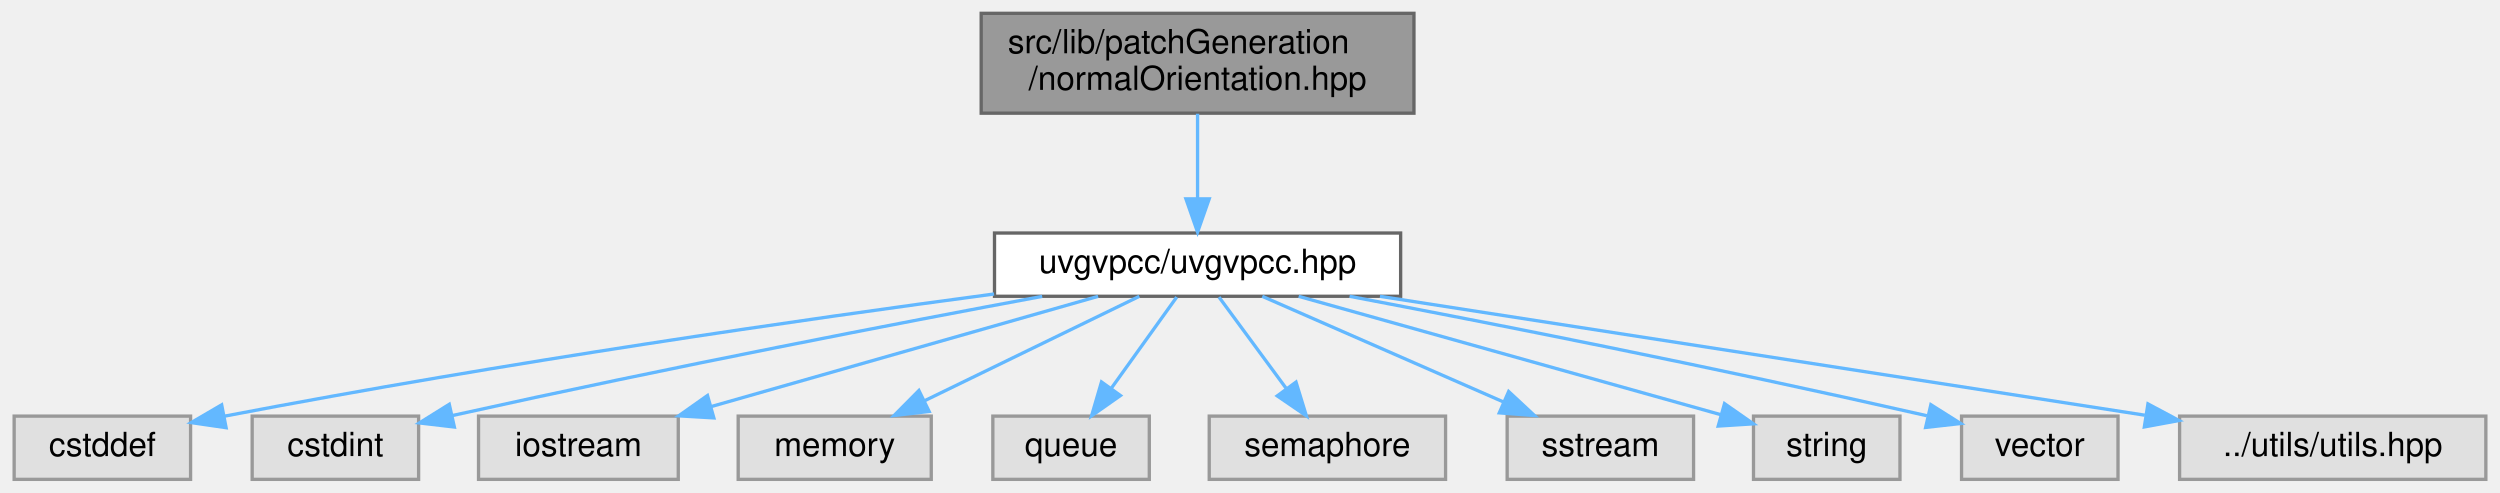
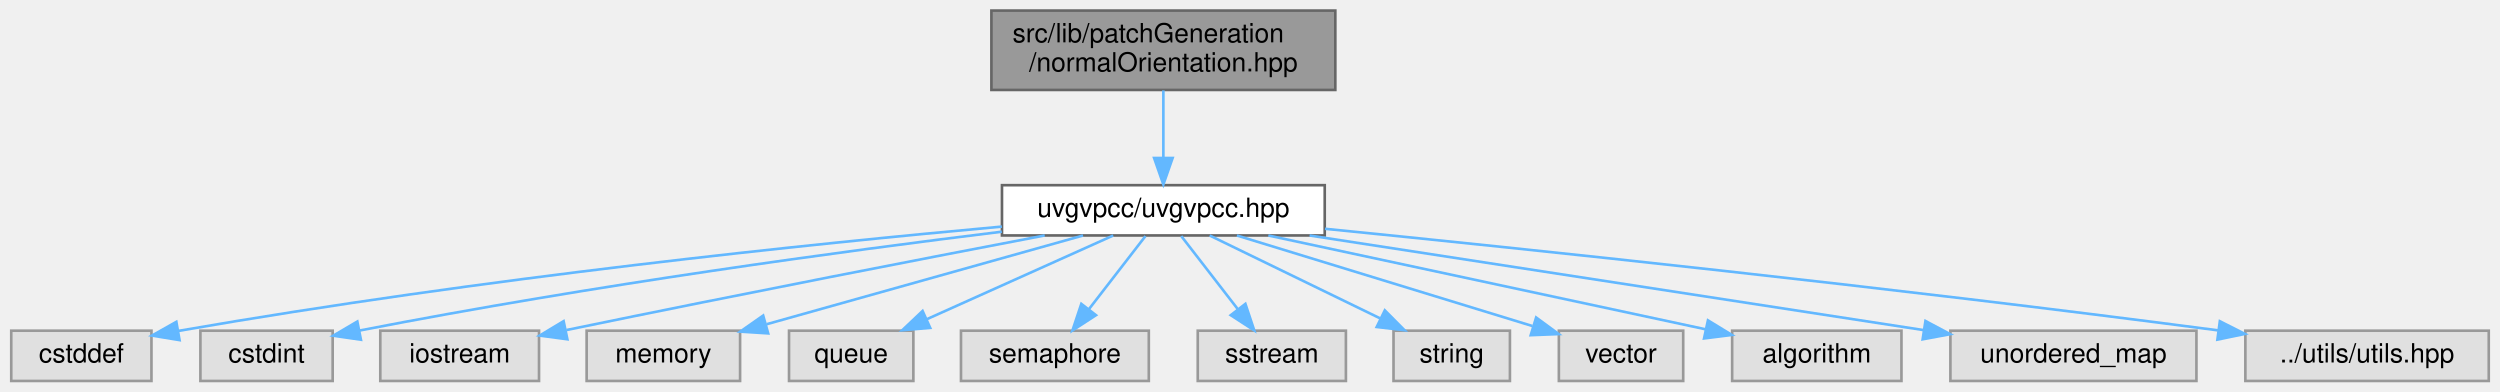
- <svg xmlns="http://www.w3.org/2000/svg" xmlns:xlink="http://www.w3.org/1999/xlink" width="751pt" height="148pt" viewBox="0.00 0.00 750.50 148.00">
+ <svg xmlns="http://www.w3.org/2000/svg" xmlns:xlink="http://www.w3.org/1999/xlink" width="945pt" height="148pt" viewBox="0.00 0.00 944.50 148.00">
  <g id="graph0" class="graph" transform="scale(1 1) rotate(0) translate(4 144)">
    <g id="Node000001" class="node">
      <g id="a_Node000001">
        <a xlink:title=" ">
-           <polygon fill="#999999" stroke="#666666" points="420.5,-140 290.5,-140 290.5,-110 420.5,-110 420.5,-140" />
-           <text text-anchor="start" x="298.5" y="-128" font-family="Helvetica,sans-Serif" font-size="10.00">src/lib/patchGeneration</text>
-           <text text-anchor="middle" x="355.5" y="-117" font-family="Helvetica,sans-Serif" font-size="10.00">/normalOrientation.hpp</text>
+           <polygon fill="#999999" stroke="#666666" points="500.5,-140 370.5,-140 370.5,-110 500.5,-110 500.5,-140" />
+           <text text-anchor="start" x="378.5" y="-128" font-family="Helvetica,sans-Serif" font-size="10.00">src/lib/patchGeneration</text>
+           <text text-anchor="middle" x="435.5" y="-117" font-family="Helvetica,sans-Serif" font-size="10.00">/normalOrientation.hpp</text>
        </a>
      </g>
    </g>
    <g id="Node000002" class="node">
      <g id="a_Node000002">
        <a xlink:href="uvgvpcc_8hpp.html" target="_top" xlink:title=" ">
-           <polygon fill="white" stroke="#666666" points="416.5,-74 294.5,-74 294.5,-55 416.5,-55 416.5,-74" />
-           <text text-anchor="middle" x="355.5" y="-62" font-family="Helvetica,sans-Serif" font-size="10.00">uvgvpcc/uvgvpcc.hpp</text>
+           <polygon fill="white" stroke="#666666" points="496.5,-74 374.5,-74 374.5,-55 496.5,-55 496.5,-74" />
+           <text text-anchor="middle" x="435.5" y="-62" font-family="Helvetica,sans-Serif" font-size="10.00">uvgvpcc/uvgvpcc.hpp</text>
        </a>
      </g>
    </g>
    <g id="edge1_Node000001_Node000002" class="edge">
      <g id="a_edge1_Node000001_Node000002">
        <a xlink:title=" ">
-           <path fill="none" stroke="#63b8ff" d="M355.5,-109.84C355.5,-102.21 355.5,-92.7 355.5,-84.45" />
-           <polygon fill="#63b8ff" stroke="#63b8ff" points="359,-84.27 355.5,-74.27 352,-84.27 359,-84.27" />
+           <path fill="none" stroke="#63b8ff" d="M435.5,-109.84C435.5,-102.21 435.5,-92.7 435.5,-84.45" />
+           <polygon fill="#63b8ff" stroke="#63b8ff" points="439,-84.27 435.5,-74.27 432,-84.27 439,-84.27" />
        </a>
      </g>
    </g>
    <g id="Node000003" class="node">
      <g id="a_Node000003">
        <a xlink:title=" ">
          <polygon fill="#e0e0e0" stroke="#999999" points="53,-19 0,-19 0,0 53,0 53,-19" />
          <text text-anchor="middle" x="26.5" y="-7" font-family="Helvetica,sans-Serif" font-size="10.00">cstddef</text>
        </a>
      </g>
    </g>
    <g id="edge2_Node000002_Node000003" class="edge">
      <g id="a_edge2_Node000002_Node000003">
        <a xlink:title=" ">
-           <path fill="none" stroke="#63b8ff" d="M294.37,-55.69C237.13,-48.04 149.02,-35.41 63.11,-18.97" />
-           <polygon fill="#63b8ff" stroke="#63b8ff" points="63.67,-15.52 53.18,-17.05 62.34,-22.39 63.67,-15.52" />
+           <path fill="none" stroke="#63b8ff" d="M374.46,-58.35C302.43,-51.81 178.91,-39.08 63.26,-18.93" />
+           <polygon fill="#63b8ff" stroke="#63b8ff" points="63.62,-15.44 53.17,-17.15 62.41,-22.34 63.62,-15.44" />
        </a>
      </g>
    </g>
    <g id="Node000004" class="node">
      <g id="a_Node000004">
        <a xlink:title=" ">
          <polygon fill="#e0e0e0" stroke="#999999" points="121.5,-19 71.5,-19 71.5,0 121.5,0 121.5,-19" />
          <text text-anchor="middle" x="96.5" y="-7" font-family="Helvetica,sans-Serif" font-size="10.00">cstdint</text>
        </a>
      </g>
    </g>
    <g id="edge3_Node000002_Node000004" class="edge">
      <g id="a_edge3_Node000002_Node000004">
        <a xlink:title=" ">
-           <path fill="none" stroke="#63b8ff" d="M308.82,-54.97C265.35,-46.87 198.53,-34.01 131.59,-19.16" />
-           <polygon fill="#63b8ff" stroke="#63b8ff" points="132.24,-15.72 121.72,-16.95 130.71,-22.55 132.24,-15.72" />
+           <path fill="none" stroke="#63b8ff" d="M374.43,-56.42C314.87,-49.1 221.54,-36.53 131.77,-19.08" />
+           <polygon fill="#63b8ff" stroke="#63b8ff" points="132.18,-15.59 121.69,-17.1 130.82,-22.46 132.18,-15.59" />
        </a>
      </g>
    </g>
    <g id="Node000005" class="node">
      <g id="a_Node000005">
        <a xlink:title=" ">
          <polygon fill="#e0e0e0" stroke="#999999" points="199.5,-19 139.5,-19 139.5,0 199.5,0 199.5,-19" />
          <text text-anchor="middle" x="169.5" y="-7" font-family="Helvetica,sans-Serif" font-size="10.00">iostream</text>
        </a>
      </g>
    </g>
    <g id="edge4_Node000002_Node000005" class="edge">
      <g id="a_edge4_Node000002_Node000005">
        <a xlink:title=" ">
-           <path fill="none" stroke="#63b8ff" d="M325.62,-54.98C294.12,-46.01 244.33,-31.82 209.47,-21.89" />
-           <polygon fill="#63b8ff" stroke="#63b8ff" points="210.19,-18.46 199.62,-19.08 208.28,-25.19 210.19,-18.46" />
+           <path fill="none" stroke="#63b8ff" d="M390.65,-55C346.97,-46.65 278.42,-33.38 209.84,-19.24" />
+           <polygon fill="#63b8ff" stroke="#63b8ff" points="210.22,-15.75 199.72,-17.15 208.8,-22.6 210.22,-15.75" />
        </a>
      </g>
    </g>
    <g id="Node000006" class="node">
      <g id="a_Node000006">
        <a xlink:title=" ">
          <polygon fill="#e0e0e0" stroke="#999999" points="275.5,-19 217.5,-19 217.5,0 275.5,0 275.5,-19" />
          <text text-anchor="middle" x="246.5" y="-7" font-family="Helvetica,sans-Serif" font-size="10.00">memory</text>
        </a>
      </g>
    </g>
    <g id="edge5_Node000002_Node000006" class="edge">
      <g id="a_edge5_Node000002_Node000006">
        <a xlink:title=" ">
-           <path fill="none" stroke="#63b8ff" d="M337.99,-54.98C320.53,-46.5 293.49,-33.35 273.33,-23.54" />
-           <polygon fill="#63b8ff" stroke="#63b8ff" points="274.86,-20.4 264.33,-19.17 271.79,-26.69 274.86,-20.4" />
+           <path fill="none" stroke="#63b8ff" d="M405.13,-54.98C372.65,-45.88 321.03,-31.4 285.55,-21.45" />
+           <polygon fill="#63b8ff" stroke="#63b8ff" points="286.12,-17.98 275.55,-18.65 284.23,-24.72 286.12,-17.98" />
        </a>
      </g>
    </g>
    <g id="Node000007" class="node">
      <g id="a_Node000007">
        <a xlink:title=" ">
          <polygon fill="#e0e0e0" stroke="#999999" points="341,-19 294,-19 294,0 341,0 341,-19" />
          <text text-anchor="middle" x="317.5" y="-7" font-family="Helvetica,sans-Serif" font-size="10.00">queue</text>
        </a>
      </g>
    </g>
    <g id="edge6_Node000002_Node000007" class="edge">
      <g id="a_edge6_Node000002_Node000007">
        <a xlink:title=" ">
-           <path fill="none" stroke="#63b8ff" d="M349.23,-54.75C343.91,-47.34 336.14,-36.5 329.62,-27.41" />
-           <polygon fill="#63b8ff" stroke="#63b8ff" points="332.33,-25.18 323.66,-19.09 326.64,-29.26 332.33,-25.18" />
+           <path fill="none" stroke="#63b8ff" d="M416.54,-54.98C397.47,-46.42 367.84,-33.11 345.95,-23.28" />
+           <polygon fill="#63b8ff" stroke="#63b8ff" points="347.36,-20.07 336.8,-19.17 344.49,-26.46 347.36,-20.07" />
        </a>
      </g>
    </g>
    <g id="Node000008" class="node">
      <g id="a_Node000008">
        <a xlink:title=" ">
          <polygon fill="#e0e0e0" stroke="#999999" points="430,-19 359,-19 359,0 430,0 430,-19" />
          <text text-anchor="middle" x="394.5" y="-7" font-family="Helvetica,sans-Serif" font-size="10.00">semaphore</text>
        </a>
      </g>
    </g>
    <g id="edge7_Node000002_Node000008" class="edge">
      <g id="a_edge7_Node000002_Node000008">
        <a xlink:title=" ">
-           <path fill="none" stroke="#63b8ff" d="M361.94,-54.75C367.39,-47.34 375.36,-36.5 382.06,-27.41" />
-           <polygon fill="#63b8ff" stroke="#63b8ff" points="385.07,-29.22 388.18,-19.09 379.43,-25.07 385.07,-29.22" />
+           <path fill="none" stroke="#63b8ff" d="M428.73,-54.75C422.94,-47.26 414.44,-36.28 407.36,-27.13" />
+           <polygon fill="#63b8ff" stroke="#63b8ff" points="410.03,-24.86 401.14,-19.09 404.49,-29.14 410.03,-24.86" />
        </a>
      </g>
    </g>
    <g id="Node000009" class="node">
      <g id="a_Node000009">
        <a xlink:title=" ">
          <polygon fill="#e0e0e0" stroke="#999999" points="504.5,-19 448.5,-19 448.5,0 504.5,0 504.5,-19" />
          <text text-anchor="middle" x="476.5" y="-7" font-family="Helvetica,sans-Serif" font-size="10.00">sstream</text>
        </a>
      </g>
    </g>
    <g id="edge8_Node000002_Node000009" class="edge">
      <g id="a_edge8_Node000002_Node000009">
        <a xlink:title=" ">
-           <path fill="none" stroke="#63b8ff" d="M374.94,-54.98C394.49,-46.42 424.88,-33.11 447.32,-23.28" />
-           <polygon fill="#63b8ff" stroke="#63b8ff" points="448.95,-26.39 456.71,-19.17 446.14,-19.98 448.95,-26.39" />
+           <path fill="none" stroke="#63b8ff" d="M442.27,-54.75C448.06,-47.26 456.56,-36.28 463.64,-27.13" />
+           <polygon fill="#63b8ff" stroke="#63b8ff" points="466.51,-29.14 469.86,-19.09 460.97,-24.86 466.51,-29.14" />
        </a>
      </g>
    </g>
    <g id="Node000010" class="node">
      <g id="a_Node000010">
        <a xlink:title=" ">
          <polygon fill="#e0e0e0" stroke="#999999" points="566.5,-19 522.5,-19 522.5,0 566.5,0 566.5,-19" />
          <text text-anchor="middle" x="544.5" y="-7" font-family="Helvetica,sans-Serif" font-size="10.00">string</text>
        </a>
      </g>
    </g>
    <g id="edge9_Node000002_Node000010" class="edge">
      <g id="a_edge9_Node000002_Node000010">
        <a xlink:title=" ">
-           <path fill="none" stroke="#63b8ff" d="M385.87,-54.98C420.63,-45.24 477.31,-29.34 512.67,-19.43" />
-           <polygon fill="#63b8ff" stroke="#63b8ff" points="513.79,-22.75 522.48,-16.68 511.9,-16.01 513.79,-22.75" />
+           <path fill="none" stroke="#63b8ff" d="M453.01,-54.98C470.47,-46.5 497.51,-33.35 517.67,-23.54" />
+           <polygon fill="#63b8ff" stroke="#63b8ff" points="519.21,-26.69 526.67,-19.17 516.14,-20.4 519.21,-26.69" />
        </a>
      </g>
    </g>
    <g id="Node000011" class="node">
      <g id="a_Node000011">
        <a xlink:title=" ">
          <polygon fill="#e0e0e0" stroke="#999999" points="632,-19 585,-19 585,0 632,0 632,-19" />
          <text text-anchor="middle" x="608.5" y="-7" font-family="Helvetica,sans-Serif" font-size="10.00">vector</text>
        </a>
      </g>
    </g>
    <g id="edge10_Node000002_Node000011" class="edge">
      <g id="a_edge10_Node000002_Node000011">
        <a xlink:title=" ">
-           <path fill="none" stroke="#63b8ff" d="M401.16,-54.99C443.58,-46.92 508.74,-34.11 574.6,-19.11" />
-           <polygon fill="#63b8ff" stroke="#63b8ff" points="575.78,-22.43 584.74,-16.78 574.21,-15.6 575.78,-22.43" />
+           <path fill="none" stroke="#63b8ff" d="M463.3,-54.98C493.72,-45.66 542.49,-30.72 575,-20.76" />
+           <polygon fill="#63b8ff" stroke="#63b8ff" points="576.41,-23.99 584.94,-17.72 574.36,-17.3 576.41,-23.99" />
        </a>
      </g>
    </g>
    <g id="Node000012" class="node">
      <g id="a_Node000012">
        <a xlink:title=" ">
-           <polygon fill="#e0e0e0" stroke="#999999" points="742.5,-19 650.5,-19 650.5,0 742.5,0 742.5,-19" />
-           <text text-anchor="middle" x="696.5" y="-7" font-family="Helvetica,sans-Serif" font-size="10.00">../utils/utils.hpp</text>
+           <polygon fill="#e0e0e0" stroke="#999999" points="714.5,-19 650.5,-19 650.5,0 714.5,0 714.5,-19" />
+           <text text-anchor="middle" x="682.5" y="-7" font-family="Helvetica,sans-Serif" font-size="10.00">algorithm</text>
        </a>
      </g>
    </g>
    <g id="edge11_Node000002_Node000012" class="edge">
      <g id="a_edge11_Node000002_Node000012">
        <a xlink:title=" ">
-           <path fill="none" stroke="#63b8ff" d="M410.29,-54.98C473.33,-45.19 576.34,-29.18 640.07,-19.27" />
-           <polygon fill="#63b8ff" stroke="#63b8ff" points="640.99,-22.67 650.33,-17.68 639.91,-15.75 640.99,-22.67" />
+           <path fill="none" stroke="#63b8ff" d="M475.18,-54.98C520.45,-45.27 594.14,-29.46 640.39,-19.54" />
+           <polygon fill="#63b8ff" stroke="#63b8ff" points="641.35,-22.91 650.39,-17.39 639.88,-16.07 641.35,-22.91" />
+         </a>
+       </g>
+     </g>
+     <g id="Node000013" class="node">
+       <g id="a_Node000013">
+         <a xlink:title=" ">
+           <polygon fill="#e0e0e0" stroke="#999999" points="826,-19 733,-19 733,0 826,0 826,-19" />
+           <text text-anchor="middle" x="779.5" y="-7" font-family="Helvetica,sans-Serif" font-size="10.00">unordered_map</text>
+         </a>
+       </g>
+     </g>
+     <g id="edge12_Node000002_Node000013" class="edge">
+       <g id="a_edge12_Node000002_Node000013">
+         <a xlink:title=" ">
+           <path fill="none" stroke="#63b8ff" d="M490.77,-54.98C554.5,-45.17 658.71,-29.11 722.97,-19.21" />
+           <polygon fill="#63b8ff" stroke="#63b8ff" points="723.57,-22.66 732.92,-17.68 722.51,-15.74 723.57,-22.66" />
+         </a>
+       </g>
+     </g>
+     <g id="Node000014" class="node">
+       <g id="a_Node000014">
+         <a xlink:title=" ">
+           <polygon fill="#e0e0e0" stroke="#999999" points="936.5,-19 844.5,-19 844.5,0 936.5,0 936.5,-19" />
+           <text text-anchor="middle" x="890.5" y="-7" font-family="Helvetica,sans-Serif" font-size="10.00">../utils/utils.hpp</text>
+         </a>
+       </g>
+     </g>
+     <g id="edge13_Node000002_Node000014" class="edge">
+       <g id="a_edge13_Node000002_Node000014">
+         <a xlink:title=" ">
+           <path fill="none" stroke="#63b8ff" d="M496.59,-57.52C573.06,-49.85 708.3,-35.69 834.11,-19.13" />
+           <polygon fill="#63b8ff" stroke="#63b8ff" points="834.85,-22.57 844.31,-17.78 833.93,-15.63 834.85,-22.57" />
        </a>
      </g>
    </g>
  </g>
</svg>
